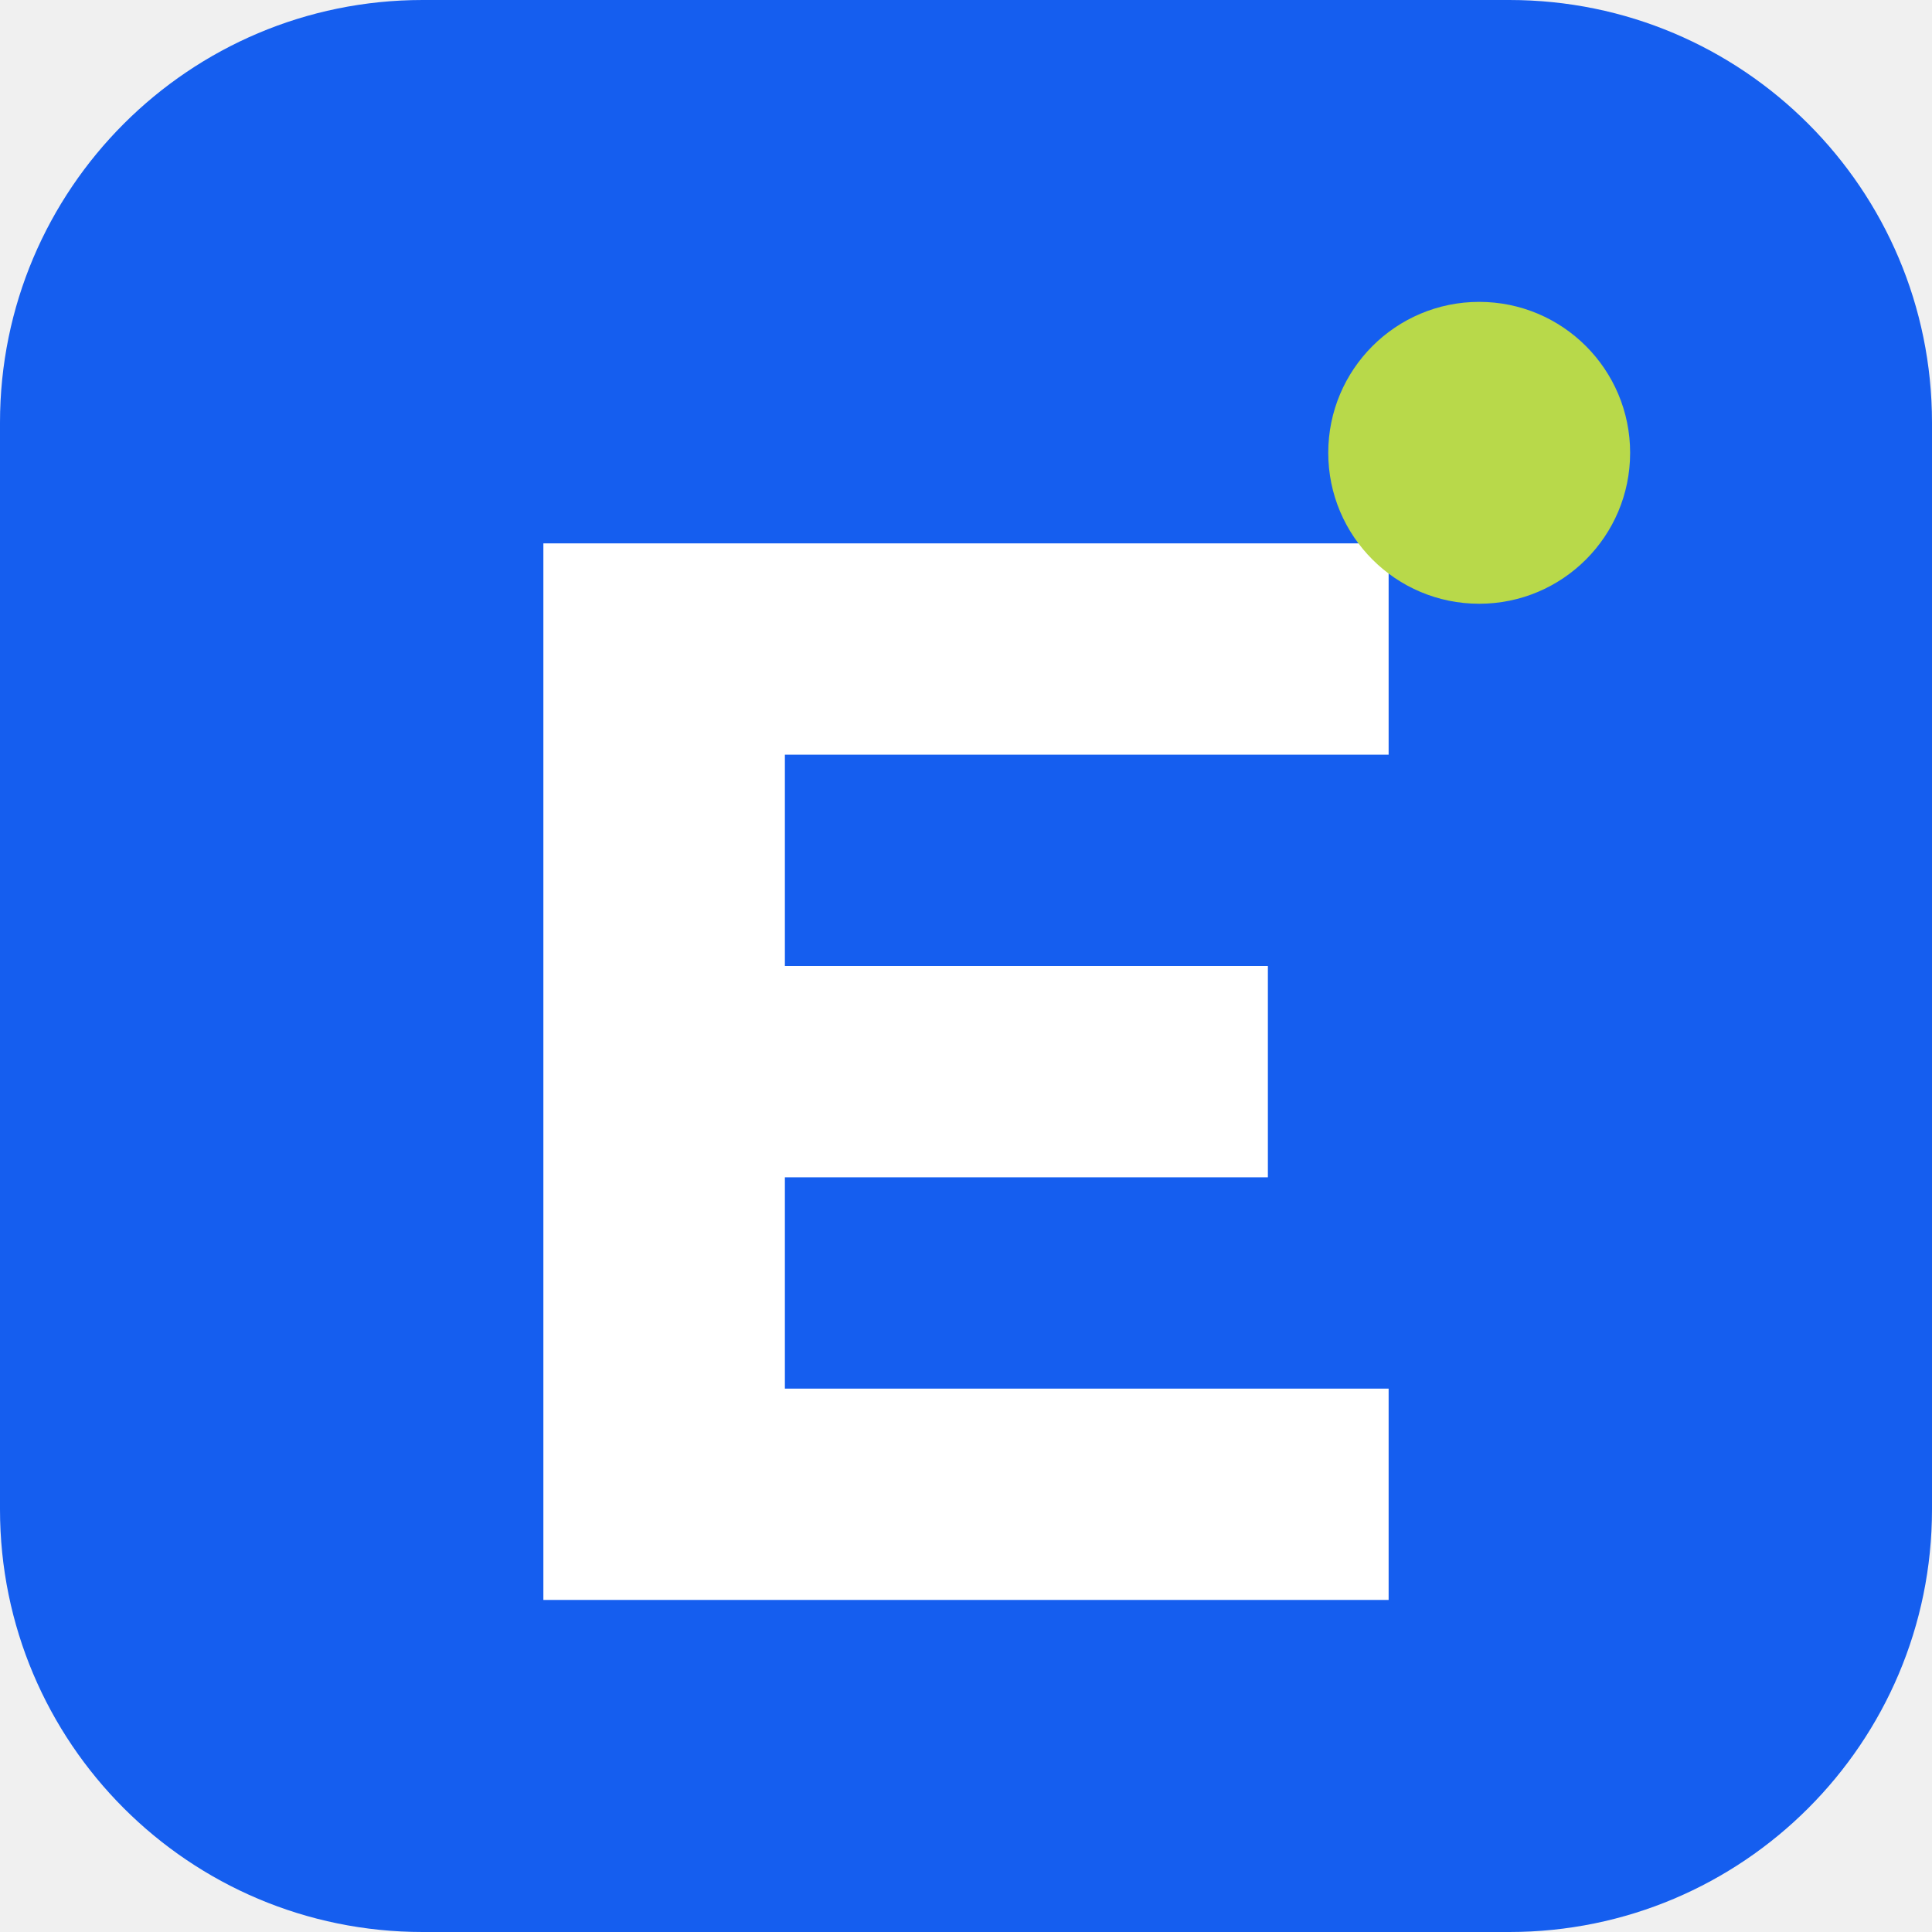
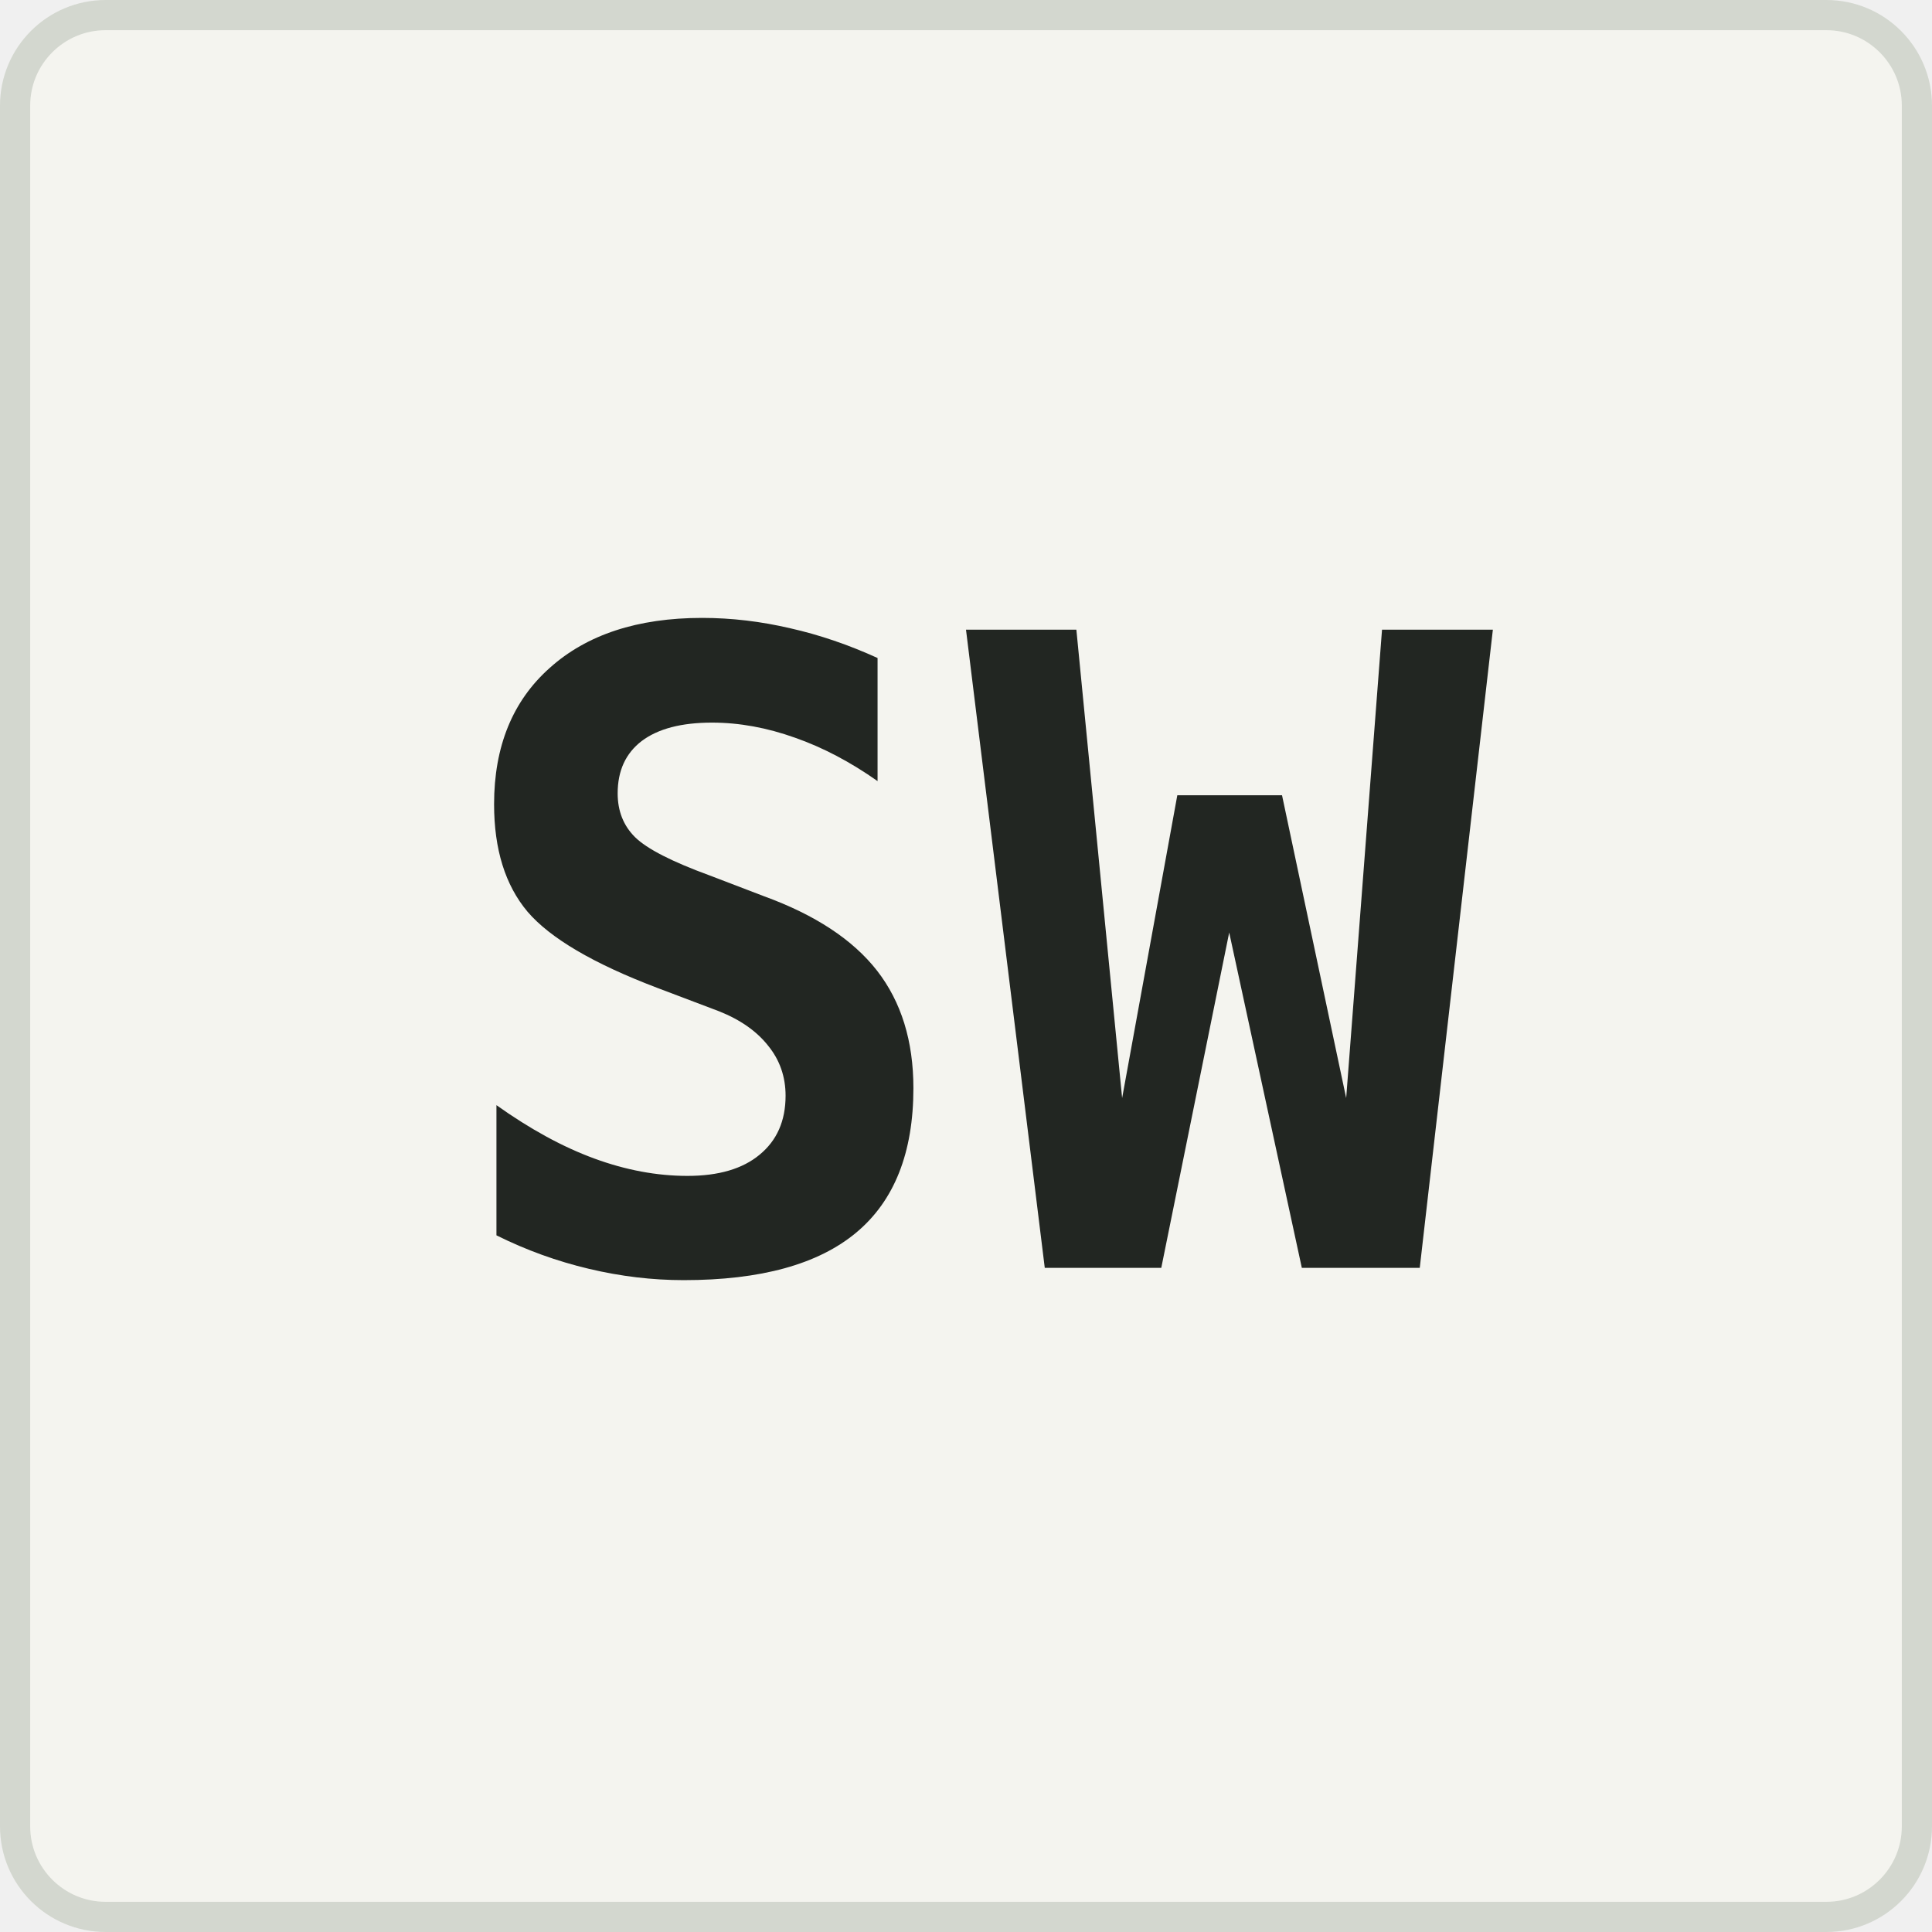
- <svg xmlns="http://www.w3.org/2000/svg" viewBox="0 0 64 64" role="img" aria-labelledby="title">
-   <rect width="64" height="64" rx="14" fill="#155eef" />
-   <path d="M18 18h28v7H26v7h16v7H26v7h20v7H18z" fill="#fff" />
-   <circle cx="49" cy="15" r="5" fill="#b8d94a" />
+ <svg xmlns="http://www.w3.org/2000/svg" viewBox="0 0 64 64">
+   <rect x=".5" y=".5" width="63" height="63" rx="3" fill="#f4f4ef" stroke="#d3d7cf" />
+   <text x="32" y="42" fill="#222622" text-anchor="middle" font-family="monospace" font-size="29" font-weight="700">SW</text>
</svg>
